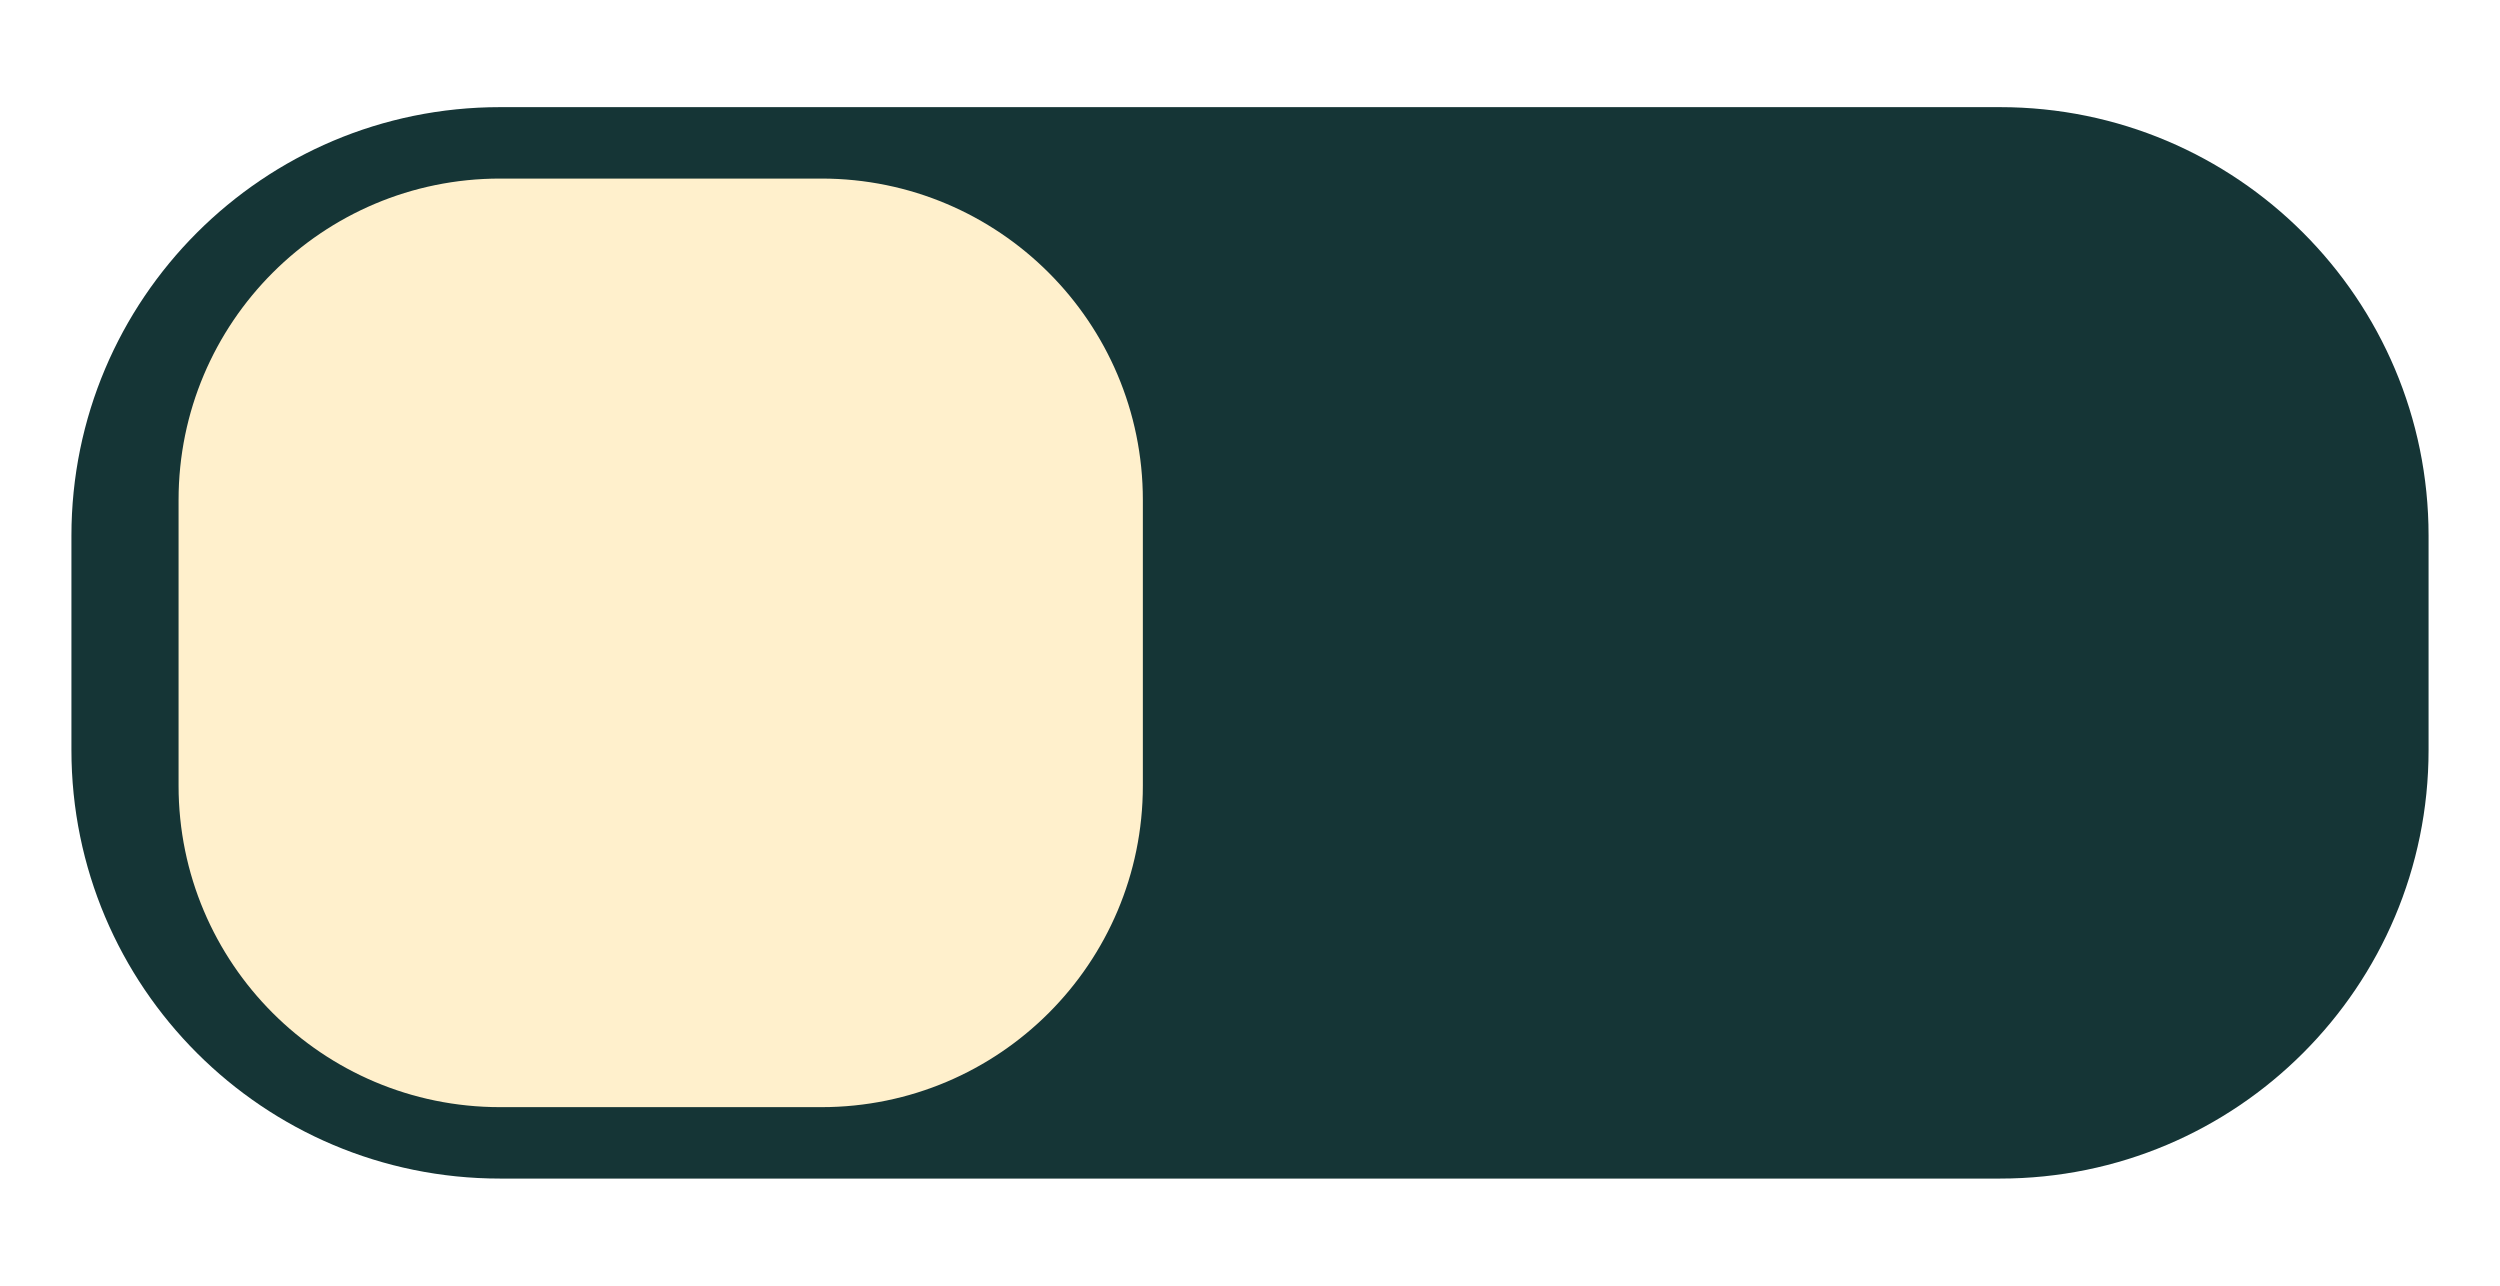
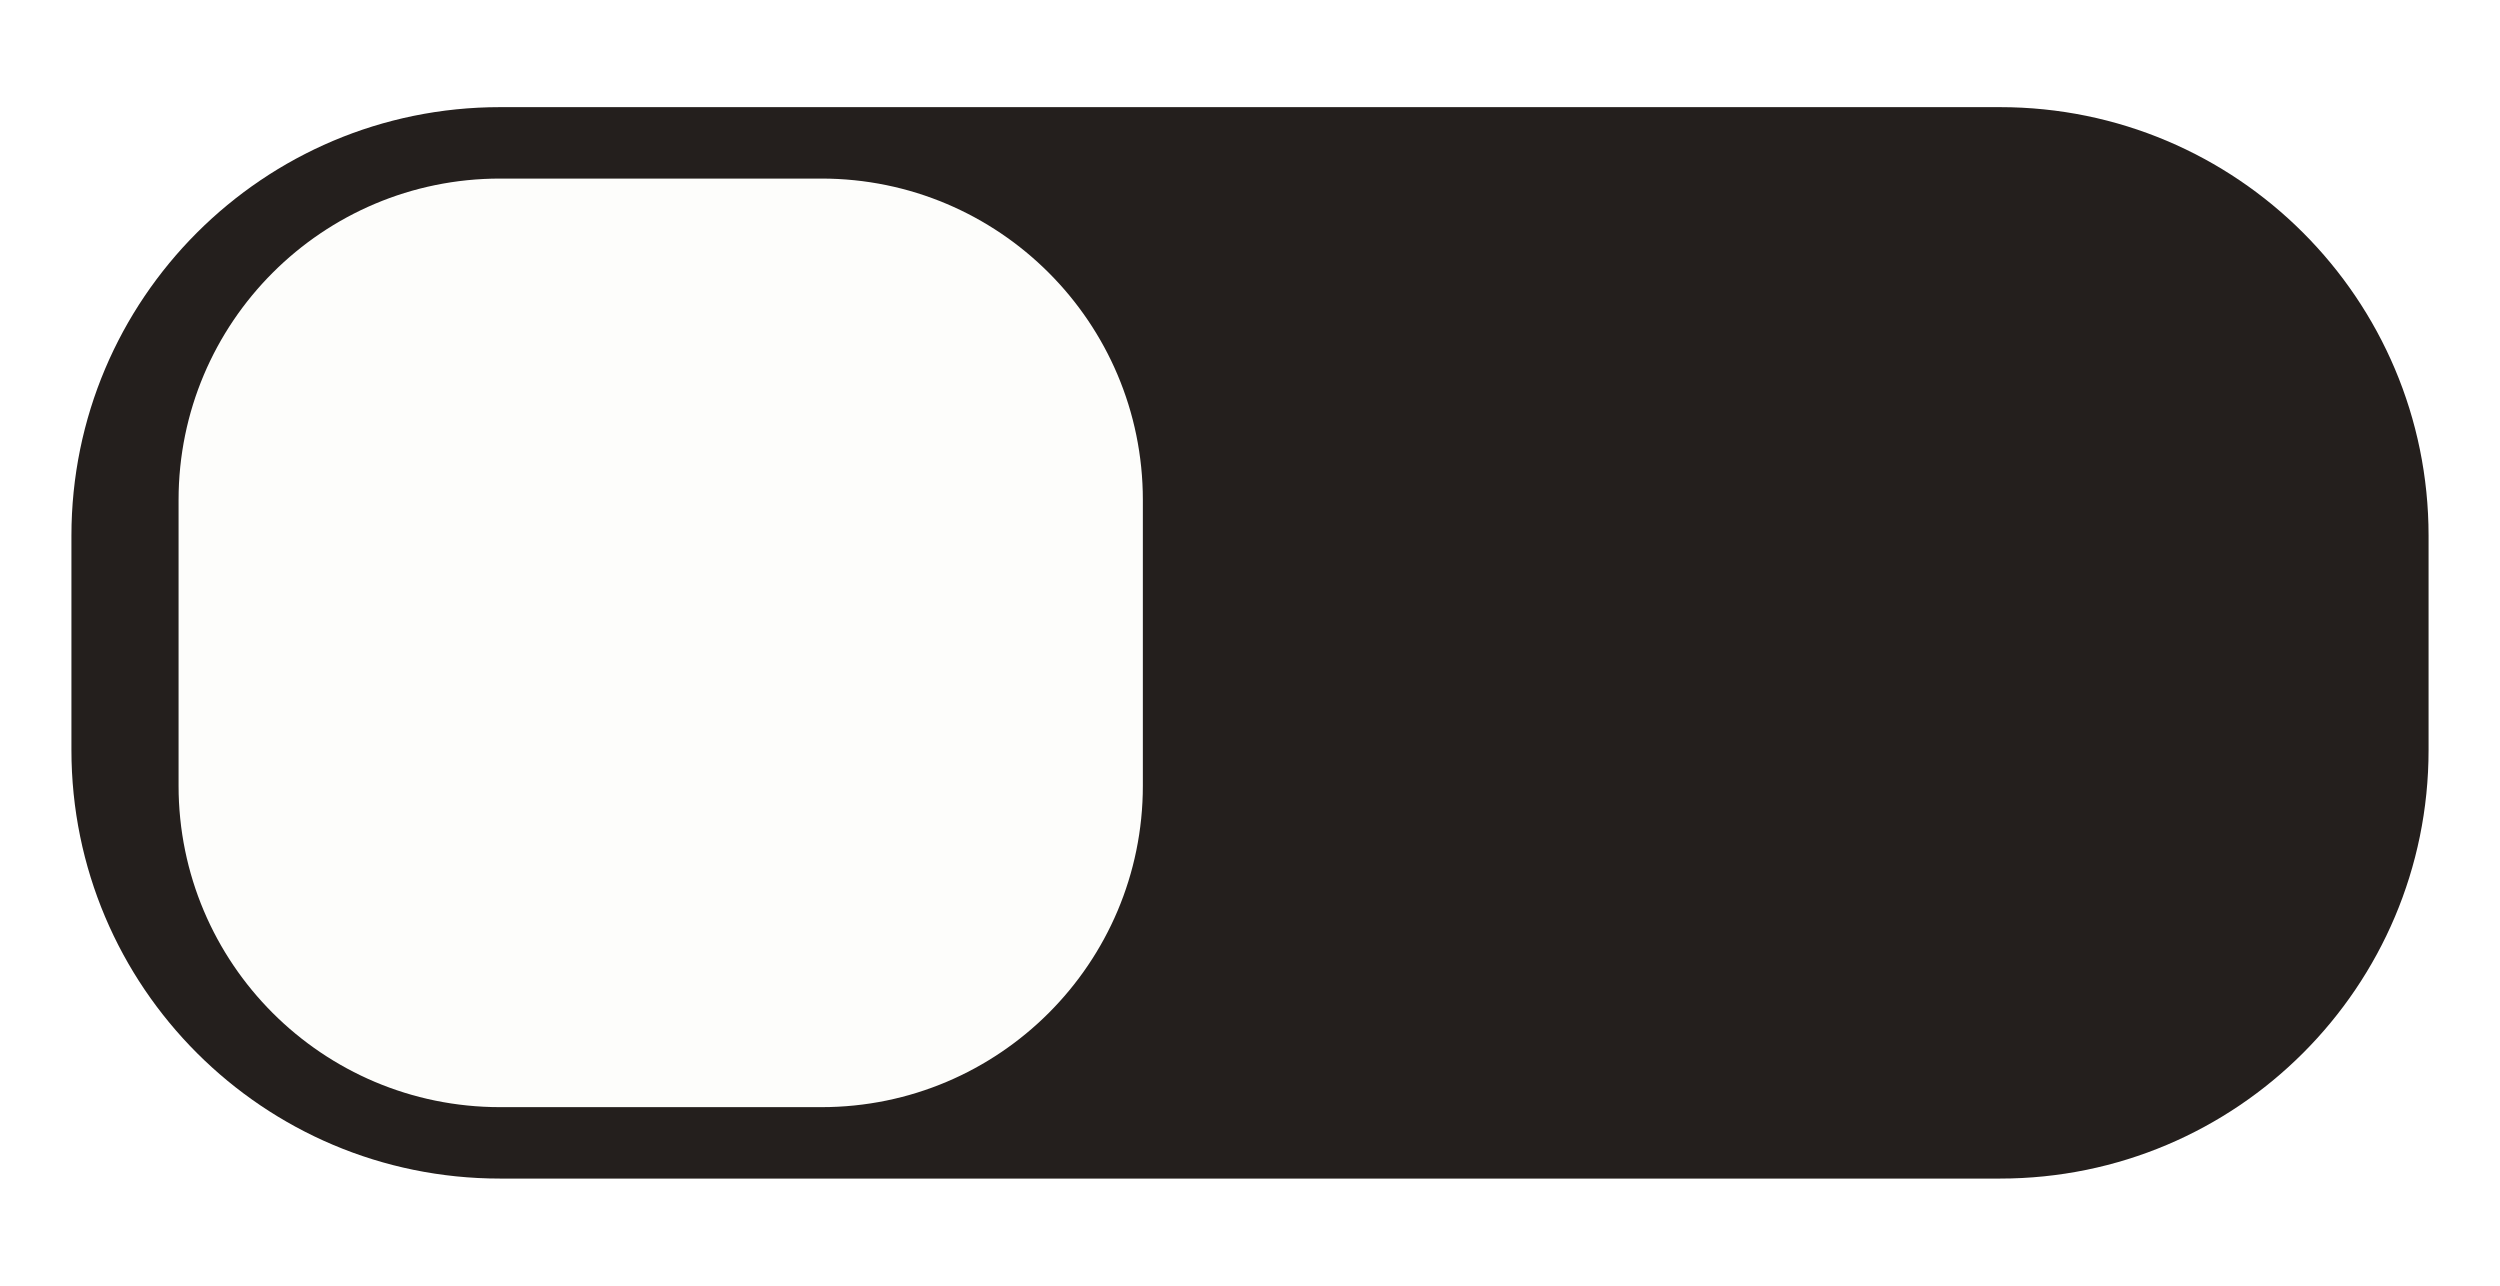
<svg xmlns="http://www.w3.org/2000/svg" width="70" height="36" viewBox="0 0 70 36">
-   <rect x="2" y="3" width="66" height="30" rx="12" fill="#153536" />
-   <rect x="5" y="5" width="27" height="26" rx="9" fill="#fff0cc" />
+   <rect x="2" y="3" width="66" height="30" rx="12" fill="#241f1d" />
+   <rect x="5" y="5" width="27" height="26" rx="9" fill="#fdfdfb" />
</svg>
